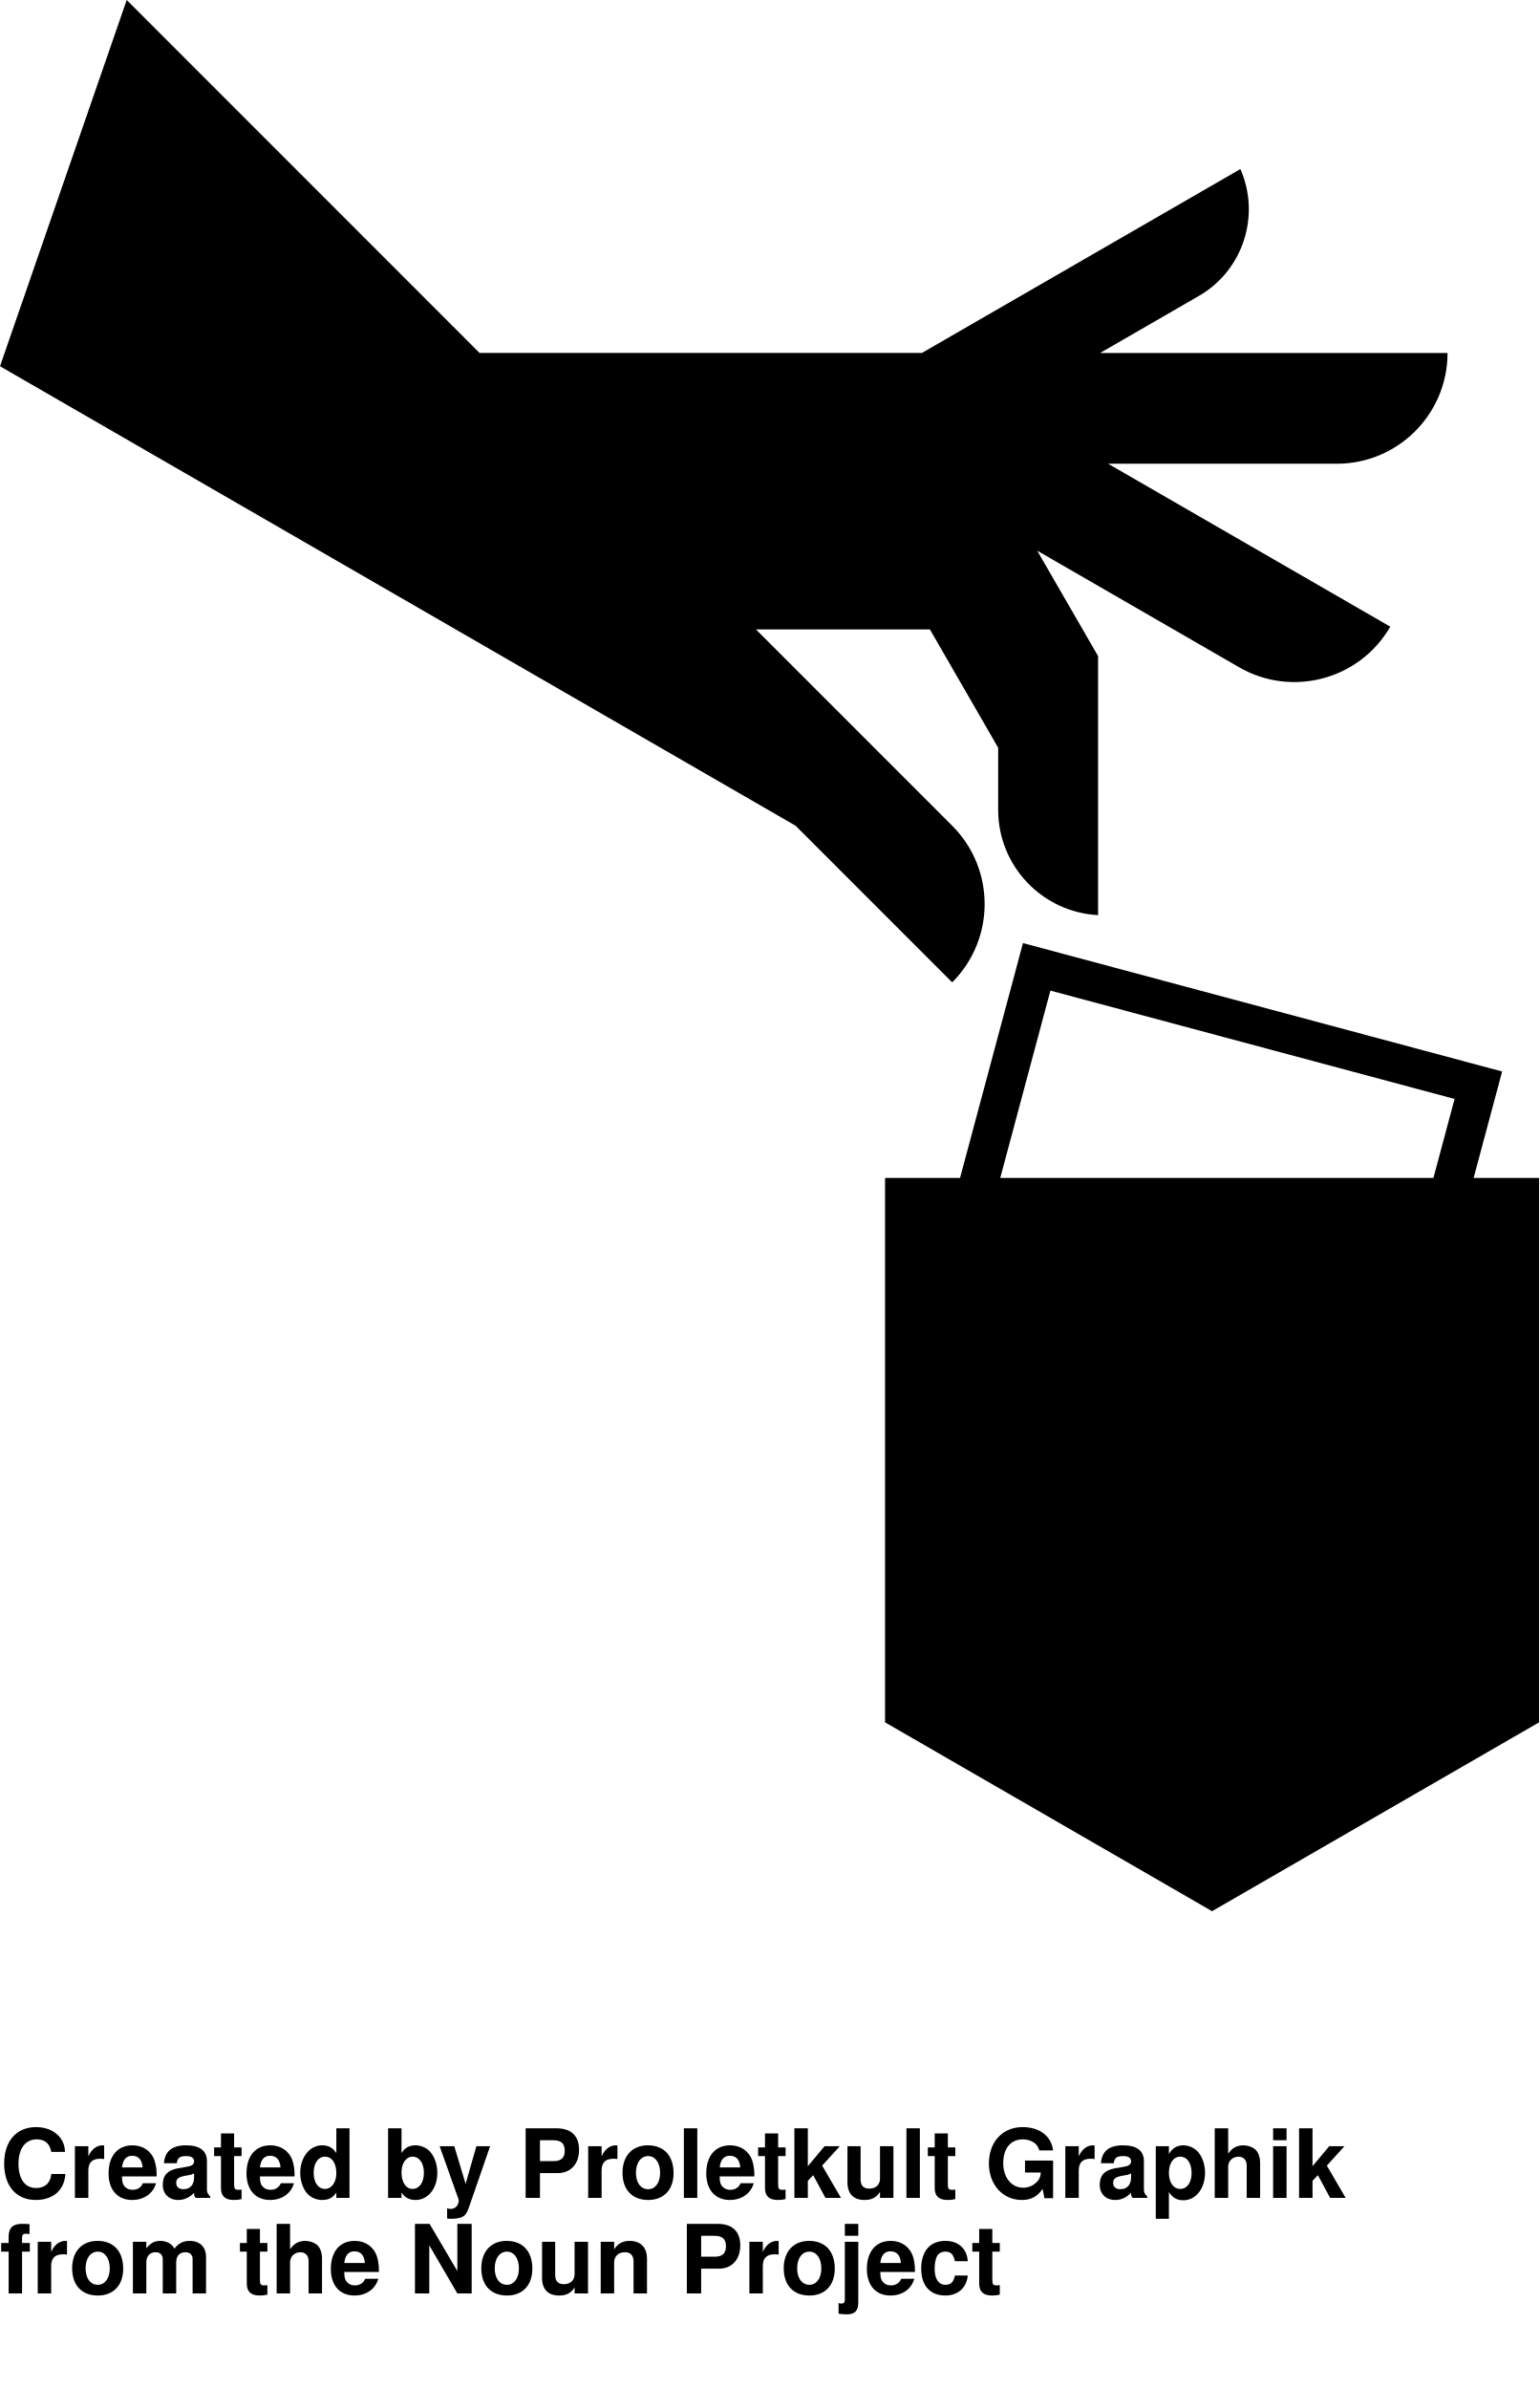
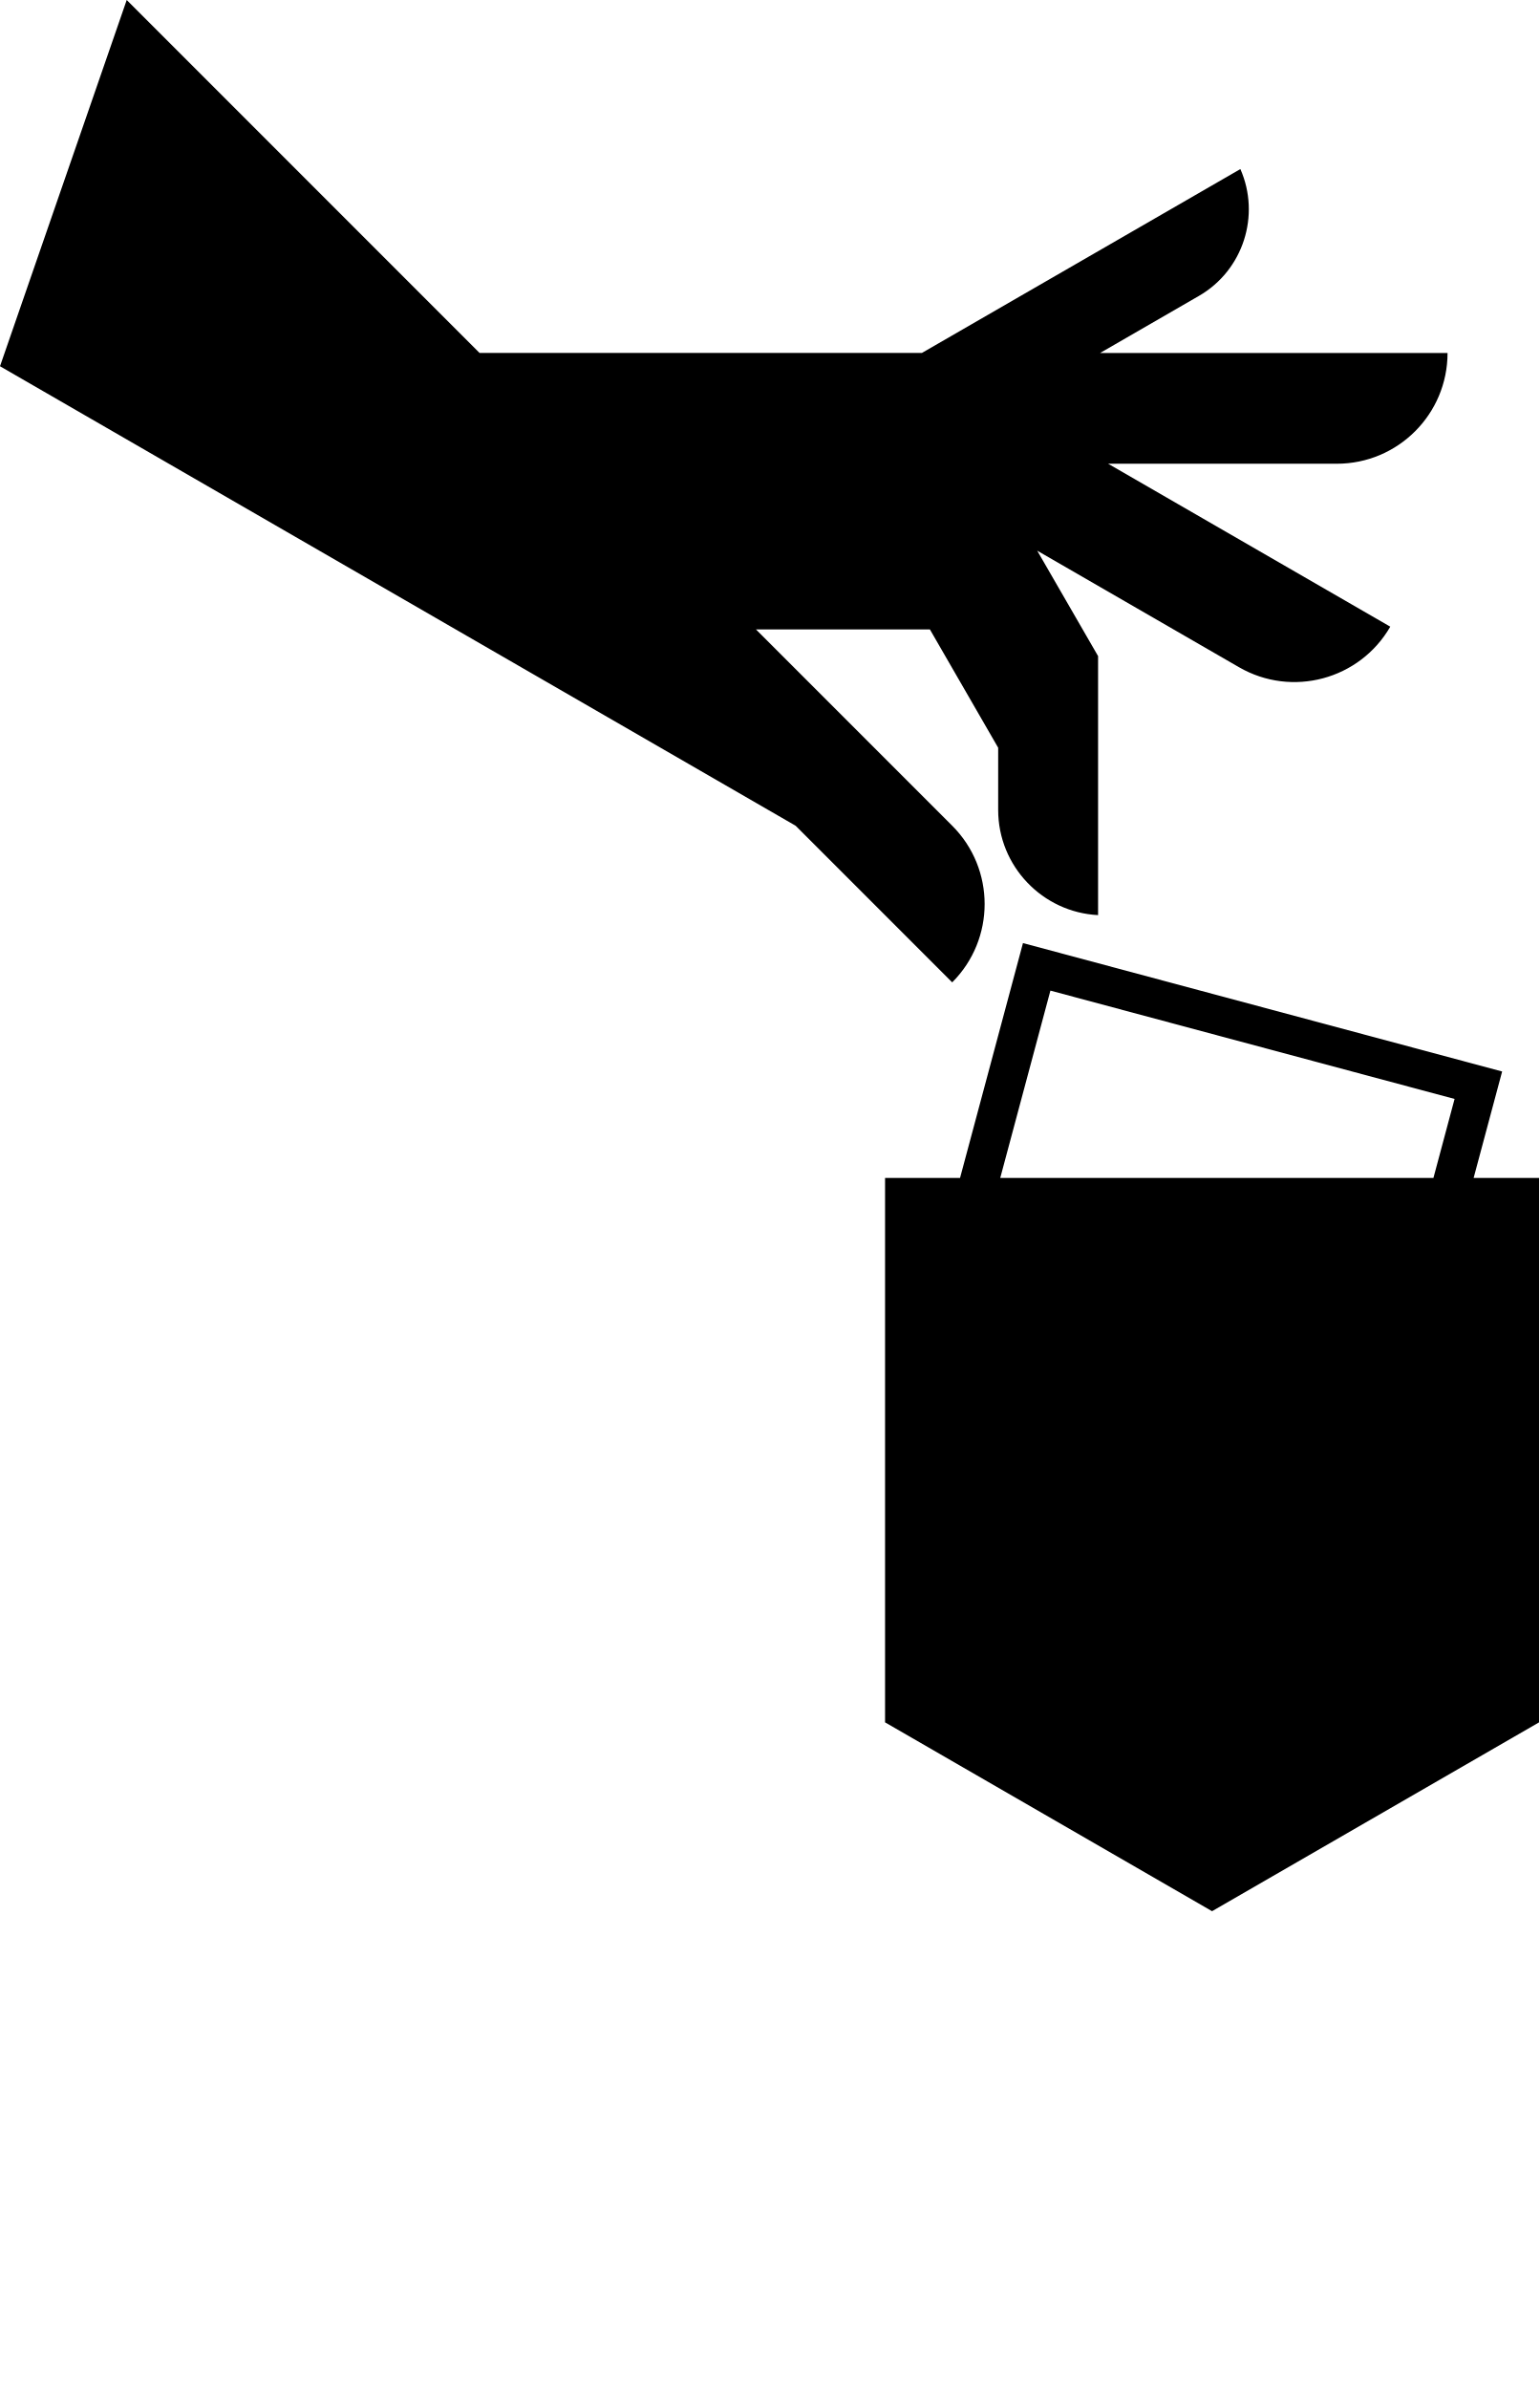
<svg xmlns="http://www.w3.org/2000/svg" version="1.1" x="0px" y="0px" viewBox="9.724 0 80.551 125" enable-background="new 9.724 0 80.551 100" xml:space="preserve">
  <g>
    <g>
      <path d="M59.562,43.206L49.288,32.932h9.104l3.574,6.192v3.254c0,2.944,2.321,5.356,5.229,5.504v-0.244V34.33l-3.186-5.517    l10.562,6.098c2.771,1.6,6.315,0.651,7.917-2.121l-14.768-8.526h11.969c3.201,0,5.796-2.595,5.796-5.794H67.299l5.172-2.986    c2.332-1.346,3.234-4.229,2.171-6.638L58.021,18.44l-0.048,0.028H34.824L16.356,0L9.724,19.163l41.642,24.043l8.194,8.194    C61.823,49.138,61.823,45.469,59.562,43.206z" />
      <path d="M86.85,61.635l1.492-5.571l-25.078-6.719L59.97,61.635h-3.924v28.484L73.16,100l17.115-9.881V61.635H86.85z M64.7,51.832    l21.153,5.669l-1.107,4.134H62.074L64.7,51.832z" />
    </g>
  </g>
  <g display="none">
    <path display="inline" d="M74.824,27.615H45.587l-6.718,3.878v5.033l0.272,0.158h26.135C70.383,36.684,74.568,32.658,74.824,27.615   z" />
    <polygon display="inline" points="-40.196,27.615 -3.405,27.615 -38.523,-19.006 -63.815,23.194 -40.687,36.547 -40.687,27.615     " />
    <path display="inline" d="M10.59,66.152L23.154,82.83l0.782-0.59c4.858-3.658,5.833-10.59,2.173-15.447L15.49,52.696h-28.207   L10.59,66.152z" />
    <path display="inline" d="M38.87,48.129l15.413,8.899c4.806,2.774,10.952,1.128,13.728-3.679L50.604,43.301l-11.461-6.617H38.87   V48.129z" />
    <polygon display="inline" points="38.87,36.684 39.142,36.684 38.87,36.525  " />
    <polygon display="inline" points="24.112,52.696 29.801,62.55 29.801,52.696  " />
    <path display="inline" d="M35.85,73.026l-6.049-10.478v6.281c0,5.106,4.025,9.291,9.069,9.547v-2.06   C37.659,75.458,36.615,74.352,35.85,73.026z" />
    <polygon display="inline" points="38.87,36.525 38.87,31.492 34.511,34.009  " />
    <polygon display="inline" points="33.088,36.684 33.088,44.792 38.87,48.129 38.87,36.684  " />
    <polygon display="inline" points="33.088,34.831 33.088,36.684 38.87,36.684 38.87,36.525 34.511,34.009  " />
    <path display="inline" d="M33.088,52.696h-3.288v9.854l6.049,10.478c0.765,1.324,1.809,2.431,3.02,3.292V56.197l-5.781-10.014   V52.696z" />
    <path display="inline" d="M40.685,27.615l8.969-5.178c4.043-2.334,5.61-7.334,3.764-11.513l-19.45,11.229v5.462H40.685z" />
    <polygon display="inline" points="29.801,27.389 29.411,27.615 29.801,27.615  " />
    <polygon display="inline" points="38.87,31.492 45.587,27.615 38.87,27.615  " />
    <polygon display="inline" points="28.186,27.615 33.968,27.615 33.968,22.153 24.899,27.389 24.899,27.615  " />
    <polygon display="inline" points="33.088,27.615 33.088,33.188 34.511,34.009 38.87,31.492 38.87,27.615  " />
    <polygon display="inline" points="34.511,34.009 33.088,33.188 33.088,34.831  " />
    <polygon display="inline" points="12.812,46.537 8.768,39.532 13.704,36.684 3.427,36.684 15.49,52.696 24.112,52.696    18.62,43.184  " />
    <polygon display="inline" points="13.704,36.684 14.577,36.178 12.778,33.065 11.689,32.437 12.052,31.808 11.014,30.009    14.129,28.21 14.474,27.615 -3.405,27.615 3.427,36.684  " />
    <polygon display="inline" points="29.411,27.615 23.434,27.615 26.422,29.339  " />
    <polygon display="inline" points="-40.196,36.684 -40.196,27.615 -40.687,27.615 -40.687,36.547 -12.717,52.696 15.49,52.696    3.427,36.684  " />
    <polygon display="inline" points="-40.196,36.684 3.427,36.684 -3.405,27.615 -40.196,27.615  " />
    <polygon display="inline" points="29.801,40.49 29.801,36.729 28.171,37.668  " />
    <polygon display="inline" points="11.689,32.437 12.778,33.065 12.052,31.808  " />
    <polygon display="inline" points="15.161,27.615 14.474,27.615 14.129,28.21  " />
    <polygon display="inline" points="24.127,30.664 26.422,29.339 23.434,27.615 22.367,27.615  " />
    <polygon display="inline" points="29.801,42.893 24.462,39.811 18.62,43.184 24.112,52.696 29.801,52.696  " />
    <polygon display="inline" points="11.014,30.009 12.052,31.808 14.129,28.21  " />
    <polygon display="inline" points="12.778,33.065 14.577,36.178 16.374,35.141  " />
    <polygon display="inline" points="28.171,37.668 24.462,39.811 29.801,42.893 29.801,40.49  " />
    <polygon display="inline" points="24.127,30.664 22.367,27.615 15.161,27.615 14.129,28.21 12.052,31.808 12.778,33.065    16.374,35.141  " />
    <polygon display="inline" points="29.801,36.729 29.801,40.49 31.882,44.096 33.088,44.792 33.088,36.684 29.879,36.684  " />
    <polygon display="inline" points="29.879,36.684 33.088,36.684 33.088,34.831  " />
    <polygon display="inline" points="29.801,42.893 29.801,52.696 33.088,52.696 33.088,46.184 31.882,44.096  " />
    <polygon display="inline" points="29.801,40.49 29.801,42.893 31.882,44.096  " />
    <polygon display="inline" points="13.704,36.684 8.768,39.532 12.812,46.537 18.62,43.184 14.867,36.684  " />
    <polygon display="inline" points="29.801,31.29 29.801,27.615 29.411,27.615 26.422,29.339  " />
    <polygon display="inline" points="14.577,36.178 13.704,36.684 14.867,36.684  " />
    <polygon display="inline" points="27.603,36.684 28.171,37.668 29.801,36.729 29.801,36.684  " />
    <polygon display="inline" points="29.801,36.684 29.801,31.29 26.422,29.339 24.127,30.664 27.603,36.684  " />
    <polygon display="inline" points="14.867,36.684 18.62,43.184 24.462,39.811 19.043,36.684  " />
    <polygon display="inline" points="19.043,36.684 16.374,35.141 14.577,36.178 14.867,36.684  " />
    <polygon display="inline" points="27.603,36.684 19.043,36.684 24.462,39.811 28.171,37.668  " />
    <polygon display="inline" points="19.043,36.684 27.603,36.684 24.127,30.664 16.374,35.141  " />
    <polygon display="inline" points="33.088,27.615 29.801,27.615 29.801,31.29 33.088,33.188  " />
    <polygon display="inline" points="29.801,36.729 29.879,36.684 29.801,36.684  " />
    <polygon display="inline" points="29.879,36.684 33.088,34.831 33.088,33.188 29.801,31.29 29.801,36.684  " />
  </g>
-   <text x="9.724" y="115" fill="#000000" font-size="5px" font-weight="bold" font-family="'Helvetica Neue', Helvetica, Arial-Unicode, Arial, Sans-serif">Created by Proletkult Graphik</text>
-   <text x="9.724" y="120" fill="#000000" font-size="5px" font-weight="bold" font-family="'Helvetica Neue', Helvetica, Arial-Unicode, Arial, Sans-serif">from the Noun Project</text>
</svg>
